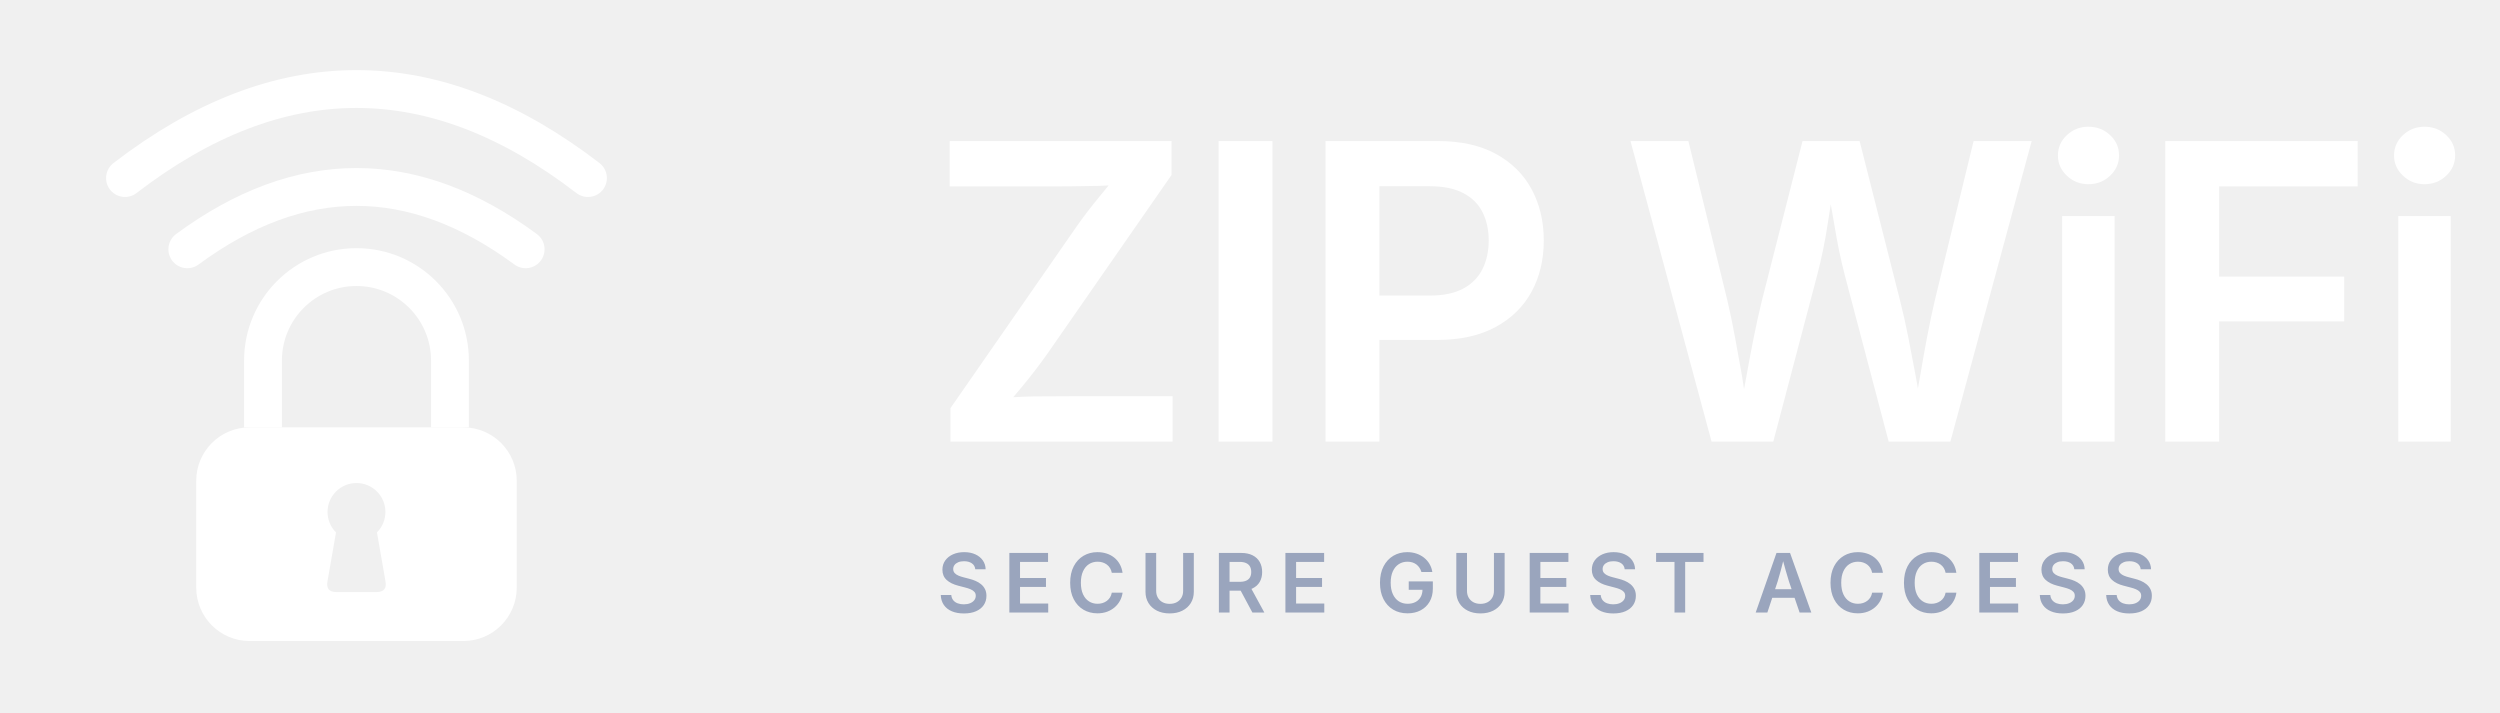
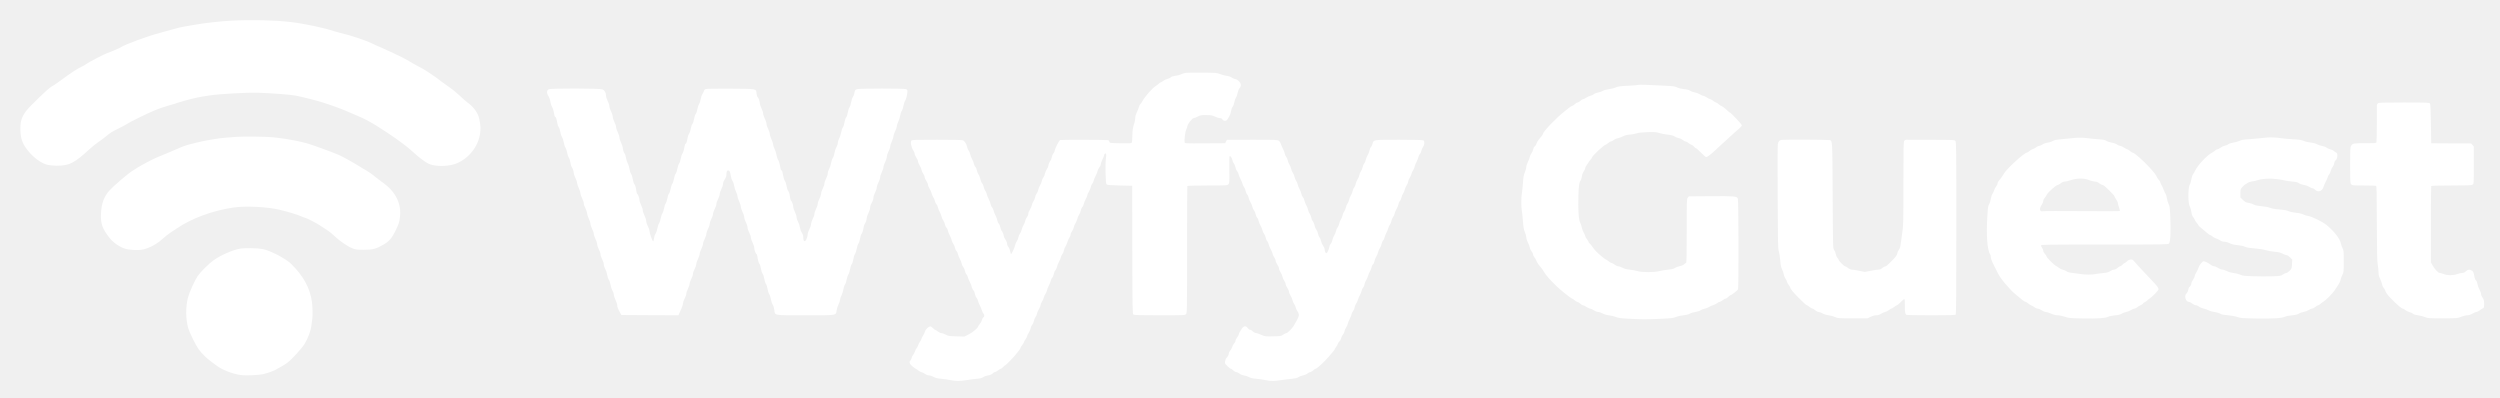
- <svg xmlns="http://www.w3.org/2000/svg" width="351" height="100" viewBox="0 0 350.9 100.0" fill="none">
-   <g transform="scale(0.625)">
-     <g>
-       <path d="M28 40Q80 0 132 40" stroke="#FFFFFF" stroke-width="8.5" stroke-linecap="round" />
-       <path d="M42 56Q80 28 118 56" stroke="#FFFFFF" stroke-width="8.5" stroke-linecap="round" />
-       <path d="M59 96V81A21 21 0 0 1 101 81V96" stroke="#FFFFFF" stroke-width="8.5" />
-       <path d="M56 96H104A12 12 0 0 1 116 108V132A12 12 0 0 1 104 144H56A12 12 0 0 1 44 132V108A12 12 0 0 1 56 96Z M84.6 119.6L86.5 130.5Q87 133 84.5 133L75.5 133Q73 133 73.5 130.5L75.4 119.6A6.5 6.5 0 1 1 84.6 119.6Z" fill="#FFFFFF" fill-rule="evenodd" />
-     </g>
+ <svg xmlns="http://www.w3.org/2000/svg" viewBox="0 0 748 119" fill="none">
+   <g transform="translate(0,0) scale(0.1666667) translate(0,708) scale(0.1,-0.1)" fill="#FFFFFF" stroke="none">
+     <path d="M4153 6709 c-197 -10 -482 -42 -653 -73 -74 -13 -169 -30 -210 -36 -41 -7 -136 -30 -210 -52 -74 -22 -171 -49 -215 -60 -196 -49 -640 -213 -700 -259 -16 -12 -196 -89 -242 -103 -48 -16 -324 -159 -368 -191 -16 -13 -48 -32 -70 -42 -112 -55 -187 -104 -408 -266 -65 -48 -134 -94 -154 -103 -50 -24 -395 -356 -456 -439 -76 -105 -100 -176 -101 -305 -1 -148 22 -239 86 -337 72 -110 185 -218 288 -275 77 -42 94 -47 191 -58 112 -12 230 -3 309 25 76 27 175 94 275 185 118 108 222 194 285 234 25 16 70 50 100 76 81 68 104 83 241 150 68 34 131 68 139 75 28 24 354 184 490 241 74 31 182 69 240 84 58 16 146 43 195 60 98 33 340 94 420 105 28 4 88 13 135 21 167 27 660 55 875 49 247 -8 563 -32 670 -51 100 -19 328 -75 460 -115 144 -43 390 -132 480 -174 28 -13 104 -46 170 -73 113 -48 178 -81 318 -163 80 -47 328 -211 385 -254 26 -20 84 -63 130 -96 46 -33 120 -94 165 -136 96 -90 217 -182 279 -211 86 -42 248 -53 393 -27 257 45 485 282 530 548 17 103 15 153 -11 281 -23 110 -96 212 -218 301 -21 15 -82 69 -135 119 -53 50 -135 117 -181 148 -47 32 -110 77 -140 100 -157 122 -319 228 -436 285 -33 16 -102 55 -154 88 -52 32 -174 94 -270 137 -96 44 -203 93 -237 109 -34 16 -65 29 -69 29 -4 0 -42 18 -84 39 -99 52 -427 160 -575 191 -27 6 -75 19 -105 29 -169 59 -547 139 -785 166 -286 33 -706 43 -1062 24z M4245 4623 c-22 -1 -105 -8 -185 -14 -235 -17 -668 -109 -805 -170 -84 -38 -319 -137 -429 -181 -60 -23 -282 -139 -351 -183 -27 -17 -70 -44 -95 -60 -82 -51 -343 -274 -413 -352 -100 -111 -147 -237 -154 -419 -8 -176 21 -262 145 -424 66 -87 172 -164 273 -200 89 -31 259 -39 349 -16 113 29 236 96 330 181 47 43 117 98 155 122 39 25 88 58 110 73 263 180 649 322 1020 375 213 31 604 12 821 -40 153 -36 340 -93 398 -121 28 -13 56 -24 63 -24 18 0 178 -81 250 -126 155 -98 202 -131 253 -180 117 -112 260 -210 357 -246 48 -18 81 -22 193 -22 158 -1 222 16 352 91 100 57 153 118 213 240 63 131 75 164 85 256 28 241 -75 451 -299 612 -42 30 -112 84 -156 120 -44 37 -109 82 -145 102 -36 20 -95 55 -131 79 -84 54 -298 172 -364 202 -77 33 -212 84 -440 165 -194 70 -456 123 -736 152 -128 13 -541 18 -664 8z M4305 2615 c-128 -22 -353 -121 -472 -208 -87 -62 -230 -205 -283 -281 -54 -80 -149 -289 -175 -386 -44 -169 -43 -389 5 -554 23 -80 131 -298 186 -376 49 -68 151 -170 224 -221 30 -21 69 -50 85 -63 94 -77 288 -155 436 -177 101 -15 325 -6 419 16 85 21 196 61 229 83 14 10 51 31 82 46 30 15 84 49 120 76 76 57 254 251 305 334 62 99 114 238 125 335 5 47 12 98 15 112 9 48 6 223 -6 309 -36 253 -153 466 -376 685 -95 93 -377 240 -508 264 -101 19 -322 22 -411 6z" />
  </g>
-   <path d="M133.398 62.0V57.299L151.099 31.811Q152.571 29.715 154.327 27.591Q154.95 26.826 155.602 26.033Q154.271 26.118 152.939 26.118Q150.164 26.175 147.389 26.175H133.285V19.803H164.438V24.561L147.049 49.596Q145.491 51.805 143.679 54.014Q142.942 54.892 142.206 55.77Q143.65 55.685 145.066 55.656Q147.898 55.628 150.73 55.628H164.579V62.0Z M178.602 19.803V62.0H171.04V19.803Z M186.054 62.0V19.803H201.828Q206.671 19.803 209.984 21.615Q213.298 23.428 214.997 26.585Q216.696 29.743 216.696 33.765Q216.696 37.814 214.983 40.958Q213.269 44.102 209.928 45.914Q206.586 47.727 201.715 47.727H193.615V62.0ZM193.615 41.496H200.724Q203.584 41.496 205.411 40.505Q207.237 39.514 208.101 37.758Q208.965 36.002 208.965 33.765Q208.965 31.527 208.101 29.8Q207.237 28.072 205.396 27.109Q203.556 26.146 200.667 26.146H193.615Z" fill="#FFFFFF" />
-   <path d="M240.253 62.0 228.869 19.803H236.997L242.491 42.261Q243.057 44.696 243.553 47.387Q244.048 50.077 244.53 52.796Q244.671 53.702 244.813 54.637Q244.983 53.702 245.153 52.796Q245.634 50.077 246.172 47.387Q246.71 44.696 247.305 42.261L253.026 19.803H261.041L266.733 42.261Q267.356 44.696 267.88 47.387Q268.404 50.077 268.914 52.796Q269.055 53.674 269.225 54.552Q269.367 53.674 269.537 52.796Q269.99 50.077 270.5 47.387Q271.009 44.696 271.576 42.261L277.042 19.803H285.198L273.785 62.0H265.119L258.973 38.692Q258.124 35.436 257.501 31.612Q257.246 30.196 256.991 28.695Q256.764 30.083 256.566 31.386Q256 35.152 255.065 38.692L248.919 62.0Z M289.478 62.0V30.338H296.841V62.0ZM293.16 25.863Q291.404 25.863 290.144 24.674Q288.883 23.484 288.883 21.842Q288.883 20.143 290.144 18.967Q291.404 17.792 293.16 17.792Q294.944 17.792 296.204 18.967Q297.464 20.143 297.464 21.813Q297.464 23.484 296.204 24.674Q294.944 25.863 293.16 25.863Z M303.954 62.0V19.803H330.971V26.175H311.515V38.834H329.074V45.121H311.515V62.0Z M336.667 62.0V30.338H344.031V62.0ZM340.349 25.863Q338.593 25.863 337.333 24.674Q336.073 23.484 336.073 21.842Q336.073 20.143 337.333 18.967Q338.593 17.792 340.349 17.792Q342.133 17.792 343.393 18.967Q344.654 20.143 344.654 21.813Q344.654 23.484 343.393 24.674Q342.133 25.863 340.349 25.863Z" fill="#FFFFFF" />
-   <path d="M135.279 86.129Q134.308 86.129 133.592 85.826Q132.876 85.523 132.471 84.944Q132.067 84.366 132.033 83.541H133.51Q133.55 83.979 133.785 84.271Q134.021 84.562 134.409 84.706Q134.796 84.849 135.268 84.849Q135.762 84.849 136.141 84.697Q136.52 84.546 136.733 84.273Q136.947 84.001 136.947 83.642Q136.947 83.316 136.759 83.103Q136.571 82.889 136.231 82.74Q135.891 82.592 135.436 82.479L134.487 82.232Q133.437 81.963 132.85 81.418Q132.264 80.873 132.264 79.986Q132.264 79.245 132.662 78.689Q133.061 78.133 133.752 77.827Q134.442 77.521 135.318 77.521Q136.211 77.521 136.885 77.83Q137.559 78.139 137.938 78.683Q138.317 79.228 138.334 79.924H136.879Q136.823 79.385 136.399 79.09Q135.975 78.796 135.296 78.796Q134.824 78.796 134.484 78.939Q134.145 79.082 133.962 79.329Q133.78 79.576 133.78 79.896Q133.78 80.244 133.996 80.469Q134.212 80.694 134.541 80.828Q134.869 80.963 135.206 81.047L135.987 81.25Q136.453 81.362 136.891 81.547Q137.329 81.732 137.68 82.016Q138.031 82.3 138.238 82.704Q138.446 83.108 138.446 83.653Q138.446 84.388 138.07 84.947Q137.694 85.506 136.986 85.818Q136.279 86.129 135.279 86.129Z M141.662 86.0V77.633H147.097V78.897H143.161V81.154H146.805V82.401H143.161V84.737H147.12V86.0Z M154.03 86.112Q152.93 86.112 152.065 85.601Q151.2 85.09 150.701 84.13Q150.201 83.17 150.201 81.822Q150.201 80.469 150.703 79.506Q151.206 78.543 152.073 78.032Q152.941 77.521 154.03 77.521Q154.715 77.521 155.313 77.715Q155.911 77.908 156.38 78.282Q156.849 78.655 157.152 79.194Q157.456 79.733 157.557 80.418H156.046Q155.973 80.042 155.796 79.756Q155.619 79.469 155.356 79.27Q155.092 79.071 154.76 78.967Q154.429 78.863 154.053 78.863Q153.368 78.863 152.837 79.208Q152.306 79.554 152.006 80.214Q151.706 80.873 151.706 81.822Q151.706 82.782 152.009 83.439Q152.312 84.096 152.843 84.433Q153.373 84.77 154.047 84.77Q154.423 84.77 154.755 84.666Q155.086 84.562 155.353 84.363Q155.619 84.164 155.799 83.875Q155.979 83.585 156.046 83.215H157.562Q157.478 83.816 157.195 84.341Q156.911 84.866 156.451 85.264Q155.99 85.663 155.381 85.888Q154.772 86.112 154.03 86.112Z M164.17 86.124Q163.148 86.124 162.384 85.739Q161.62 85.354 161.199 84.672Q160.778 83.99 160.778 83.097V77.633H162.277V82.973Q162.277 83.496 162.51 83.906Q162.743 84.315 163.167 84.548Q163.591 84.781 164.17 84.781Q164.748 84.781 165.172 84.548Q165.596 84.315 165.829 83.906Q166.062 83.496 166.062 82.973V77.633H167.561V83.097Q167.561 83.99 167.137 84.672Q166.713 85.354 165.952 85.739Q165.192 86.124 164.17 86.124Z M171.08 86.0V77.633H174.208Q175.168 77.633 175.825 77.97Q176.482 78.307 176.819 78.911Q177.156 79.514 177.156 80.312Q177.156 81.109 176.816 81.699Q176.476 82.288 175.814 82.608Q175.735 82.648 175.651 82.681L177.465 86.0H175.786L174.141 82.928H172.579V86.0ZM172.579 81.688H173.989Q174.556 81.688 174.915 81.527Q175.275 81.367 175.449 81.059Q175.623 80.75 175.623 80.312Q175.623 79.863 175.449 79.545Q175.275 79.228 174.913 79.06Q174.55 78.891 173.978 78.891H172.579Z M180.422 86.0V77.633H185.858V78.897H181.921V81.154H185.566V82.401H181.921V84.737H185.88V86.0Z M197.573 86.112Q196.416 86.112 195.546 85.59Q194.676 85.068 194.187 84.108Q193.699 83.147 193.699 81.828Q193.699 80.475 194.201 79.512Q194.704 78.549 195.568 78.035Q196.433 77.521 197.528 77.521Q198.219 77.521 198.817 77.723Q199.415 77.925 199.884 78.299Q200.353 78.672 200.653 79.183Q200.953 79.694 201.049 80.306H199.516Q199.415 79.969 199.238 79.705Q199.061 79.441 198.811 79.25Q198.561 79.06 198.244 78.961Q197.927 78.863 197.545 78.863Q196.871 78.863 196.341 79.206Q195.81 79.548 195.507 80.205Q195.203 80.862 195.203 81.817Q195.203 82.76 195.507 83.42Q195.81 84.08 196.343 84.425Q196.877 84.77 197.579 84.77Q198.219 84.77 198.688 84.523Q199.157 84.276 199.415 83.821Q199.656 83.389 199.668 82.805H197.736V81.626H201.122V82.631Q201.122 83.703 200.664 84.487Q200.207 85.27 199.406 85.691Q198.606 86.112 197.573 86.112Z M207.808 86.124Q206.786 86.124 206.022 85.739Q205.259 85.354 204.837 84.672Q204.416 83.99 204.416 83.097V77.633H205.916V82.973Q205.916 83.496 206.149 83.906Q206.382 84.315 206.806 84.548Q207.23 84.781 207.808 84.781Q208.386 84.781 208.81 84.548Q209.234 84.315 209.467 83.906Q209.7 83.496 209.7 82.973V77.633H211.199V83.097Q211.199 83.99 210.776 84.672Q210.352 85.354 209.591 85.739Q208.83 86.124 207.808 86.124Z M214.718 86.0V77.633H220.154V78.897H216.218V81.154H219.862V82.401H216.218V84.737H220.176V86.0Z M226.458 86.129Q225.487 86.129 224.771 85.826Q224.055 85.523 223.65 84.944Q223.246 84.366 223.213 83.541H224.689Q224.729 83.979 224.964 84.271Q225.2 84.562 225.588 84.706Q225.975 84.849 226.447 84.849Q226.941 84.849 227.32 84.697Q227.699 84.546 227.912 84.273Q228.126 84.001 228.126 83.642Q228.126 83.316 227.938 83.103Q227.75 82.889 227.41 82.74Q227.07 82.592 226.615 82.479L225.666 82.232Q224.616 81.963 224.03 81.418Q223.443 80.873 223.443 79.986Q223.443 79.245 223.841 78.689Q224.24 78.133 224.931 77.827Q225.621 77.521 226.497 77.521Q227.39 77.521 228.064 77.83Q228.738 78.139 229.117 78.683Q229.496 79.228 229.513 79.924H228.058Q228.002 79.385 227.578 79.09Q227.154 78.796 226.475 78.796Q226.003 78.796 225.664 78.939Q225.324 79.082 225.141 79.329Q224.959 79.576 224.959 79.896Q224.959 80.244 225.175 80.469Q225.391 80.694 225.72 80.828Q226.048 80.963 226.385 81.047L227.166 81.25Q227.632 81.362 228.07 81.547Q228.508 81.732 228.859 82.016Q229.21 82.3 229.417 82.704Q229.625 83.108 229.625 83.653Q229.625 84.388 229.249 84.947Q228.873 85.506 228.165 85.818Q227.458 86.129 226.458 86.129Z M232.465 78.897V77.633H239.124V78.897H236.547V86.0H235.048V78.897Z M246.449 86.0 249.368 77.633H251.272L254.259 86.0H252.614L251.907 83.928H248.773L248.088 86.0ZM251.491 82.721 251.126 81.654Q250.907 80.98 250.671 80.126Q250.503 79.52 250.306 78.796Q250.121 79.531 249.958 80.143Q249.728 81.002 249.526 81.654L249.172 82.721Z M260.782 86.112Q259.682 86.112 258.817 85.601Q257.952 85.09 257.453 84.13Q256.953 83.17 256.953 81.822Q256.953 80.469 257.455 79.506Q257.958 78.543 258.826 78.032Q259.693 77.521 260.782 77.521Q261.468 77.521 262.066 77.715Q262.664 77.908 263.132 78.282Q263.601 78.655 263.905 79.194Q264.208 79.733 264.309 80.418H262.798Q262.725 80.042 262.548 79.756Q262.372 79.469 262.108 79.27Q261.844 79.071 261.512 78.967Q261.181 78.863 260.805 78.863Q260.12 78.863 259.589 79.208Q259.059 79.554 258.758 80.214Q258.458 80.873 258.458 81.822Q258.458 82.782 258.761 83.439Q259.064 84.096 259.595 84.433Q260.125 84.77 260.799 84.77Q261.176 84.77 261.507 84.666Q261.838 84.562 262.105 84.363Q262.372 84.164 262.551 83.875Q262.731 83.585 262.798 83.215H264.314Q264.23 83.816 263.947 84.341Q263.663 84.866 263.203 85.264Q262.742 85.663 262.133 85.888Q261.524 86.112 260.782 86.112Z M271.096 86.112Q269.995 86.112 269.131 85.601Q268.266 85.09 267.766 84.13Q267.266 83.17 267.266 81.822Q267.266 80.469 267.769 79.506Q268.271 78.543 269.139 78.032Q270.006 77.521 271.096 77.521Q271.781 77.521 272.379 77.715Q272.977 77.908 273.446 78.282Q273.915 78.655 274.218 79.194Q274.521 79.733 274.622 80.418H273.112Q273.039 80.042 272.862 79.756Q272.685 79.469 272.421 79.27Q272.157 79.071 271.826 78.967Q271.495 78.863 271.118 78.863Q270.433 78.863 269.903 79.208Q269.372 79.554 269.072 80.214Q268.771 80.873 268.771 81.822Q268.771 82.782 269.074 83.439Q269.378 84.096 269.908 84.433Q270.439 84.77 271.113 84.77Q271.489 84.77 271.82 84.666Q272.152 84.562 272.418 84.363Q272.685 84.164 272.865 83.875Q273.044 83.585 273.112 83.215H274.628Q274.544 83.816 274.26 84.341Q273.976 84.866 273.516 85.264Q273.056 85.663 272.446 85.888Q271.837 86.112 271.096 86.112Z M277.844 86.0V77.633H283.279V78.897H279.343V81.154H282.987V82.401H279.343V84.737H283.302V86.0Z M289.583 86.129Q288.612 86.129 287.896 85.826Q287.18 85.523 286.776 84.944Q286.371 84.366 286.338 83.541H287.814Q287.854 83.979 288.09 84.271Q288.325 84.562 288.713 84.706Q289.1 84.849 289.572 84.849Q290.066 84.849 290.445 84.697Q290.824 84.546 291.038 84.273Q291.251 84.001 291.251 83.642Q291.251 83.316 291.063 83.103Q290.875 82.889 290.535 82.74Q290.195 82.592 289.74 82.479L288.791 82.232Q287.741 81.963 287.155 81.418Q286.568 80.873 286.568 79.986Q286.568 79.245 286.967 78.689Q287.365 78.133 288.056 77.827Q288.747 77.521 289.623 77.521Q290.515 77.521 291.189 77.83Q291.863 78.139 292.242 78.683Q292.621 79.228 292.638 79.924H291.184Q291.127 79.385 290.703 79.09Q290.28 78.796 289.6 78.796Q289.128 78.796 288.789 78.939Q288.449 79.082 288.266 79.329Q288.084 79.576 288.084 79.896Q288.084 80.244 288.3 80.469Q288.516 80.694 288.845 80.828Q289.173 80.963 289.51 81.047L290.291 81.25Q290.757 81.362 291.195 81.547Q291.633 81.732 291.984 82.016Q292.335 82.3 292.542 82.704Q292.75 83.108 292.75 83.653Q292.75 84.388 292.374 84.947Q291.998 85.506 291.29 85.818Q290.583 86.129 289.583 86.129Z M298.903 86.129Q297.931 86.129 297.215 85.826Q296.499 85.523 296.095 84.944Q295.691 84.366 295.657 83.541H297.134Q297.173 83.979 297.409 84.271Q297.645 84.562 298.032 84.706Q298.42 84.849 298.891 84.849Q299.386 84.849 299.765 84.697Q300.144 84.546 300.357 84.273Q300.57 84.001 300.57 83.642Q300.57 83.316 300.382 83.103Q300.194 82.889 299.854 82.74Q299.515 82.592 299.06 82.479L298.111 82.232Q297.061 81.963 296.474 81.418Q295.887 80.873 295.887 79.986Q295.887 79.245 296.286 78.689Q296.685 78.133 297.375 77.827Q298.066 77.521 298.942 77.521Q299.835 77.521 300.509 77.83Q301.183 78.139 301.562 78.683Q301.941 79.228 301.957 79.924H300.503Q300.447 79.385 300.023 79.09Q299.599 78.796 298.92 78.796Q298.448 78.796 298.108 78.939Q297.768 79.082 297.586 79.329Q297.403 79.576 297.403 79.896Q297.403 80.244 297.62 80.469Q297.836 80.694 298.164 80.828Q298.493 80.963 298.83 81.047L299.61 81.25Q300.076 81.362 300.514 81.547Q300.952 81.732 301.303 82.016Q301.654 82.3 301.862 82.704Q302.07 83.108 302.07 83.653Q302.07 84.388 301.693 84.947Q301.317 85.506 300.61 85.818Q299.902 86.129 298.903 86.129Z" fill="#9AA5BD" />
+   <g transform="translate(158,16) scale(0.1666667) translate(0,618) scale(0.1,-0.1)" fill="#FFFFFF" stroke="none">
+     <path d="M11793 5830 c-23 -5 -56 -16 -74 -26 -18 -9 -61 -20 -97 -24 -42 -6 -71 -15 -85 -29 -12 -11 -41 -24 -64 -29 -23 -5 -56 -22 -73 -36 -18 -14 -37 -26 -45 -26 -7 0 -19 -7 -26 -16 -8 -9 -30 -27 -49 -39 -78 -50 -202 -190 -259 -294 -8 -14 -22 -34 -32 -44 -10 -11 -21 -34 -24 -51 -4 -17 -20 -58 -36 -90 -18 -38 -29 -75 -29 -102 0 -24 -6 -63 -14 -86 -30 -90 -36 -129 -38 -237 0 -65 -6 -117 -12 -124 -8 -10 -55 -12 -203 -9 -190 4 -191 4 -197 27 -3 12 -13 25 -21 29 -19 7 -852 9 -863 2 -21 -12 -90 -144 -95 -180 -3 -21 -15 -49 -27 -61 -11 -11 -24 -43 -29 -69 -5 -27 -14 -51 -20 -55 -13 -9 -41 -75 -41 -99 0 -11 -12 -37 -27 -58 -14 -21 -30 -59 -35 -83 -4 -25 -17 -54 -27 -65 -11 -12 -23 -39 -27 -61 -4 -22 -18 -58 -32 -80 -14 -22 -29 -60 -34 -84 -4 -25 -17 -54 -28 -66 -11 -12 -24 -42 -28 -67 -5 -25 -19 -58 -31 -74 -12 -15 -24 -45 -27 -66 -4 -21 -20 -58 -35 -81 -16 -24 -29 -56 -29 -74 0 -18 -10 -43 -24 -60 -13 -16 -27 -47 -31 -68 -4 -22 -18 -57 -31 -77 -13 -20 -29 -59 -34 -85 -6 -26 -20 -57 -31 -69 -10 -11 -23 -41 -27 -66 -5 -25 -19 -58 -30 -73 -12 -15 -24 -43 -28 -64 -9 -45 -61 -161 -73 -161 -5 0 -12 21 -16 47 -4 27 -17 60 -31 76 -14 17 -24 42 -24 60 0 19 -13 50 -30 76 -17 24 -30 52 -30 63 0 24 -28 90 -41 99 -6 4 -15 28 -20 55 -5 26 -18 58 -29 69 -12 12 -23 40 -27 61 -3 21 -18 62 -33 89 -15 28 -31 67 -34 88 -4 20 -16 45 -27 56 -11 10 -23 36 -26 57 -3 22 -18 62 -33 89 -16 28 -31 66 -34 86 -4 21 -16 49 -28 64 -11 15 -25 47 -29 71 -5 24 -17 52 -28 63 -10 10 -24 44 -31 74 -6 30 -21 69 -34 86 -13 18 -27 52 -30 75 -4 24 -16 52 -26 61 -11 10 -22 34 -26 54 -3 20 -19 59 -34 86 -15 28 -30 68 -34 90 -4 22 -16 49 -27 61 -10 11 -23 41 -27 66 -10 50 -42 102 -73 119 -13 7 -173 10 -466 10 -368 1 -448 -2 -460 -13 -22 -23 -6 -120 28 -171 16 -23 29 -53 29 -67 0 -14 14 -45 30 -69 17 -24 30 -55 30 -69 0 -14 13 -46 29 -71 16 -25 32 -62 35 -82 3 -19 17 -51 31 -69 14 -19 25 -45 25 -59 0 -14 14 -46 30 -70 17 -24 30 -56 30 -70 0 -15 12 -44 26 -65 15 -22 31 -58 36 -80 5 -23 20 -57 32 -76 13 -19 27 -51 30 -71 4 -20 15 -44 26 -54 11 -10 22 -34 26 -54 3 -20 19 -58 34 -86 15 -27 30 -66 34 -86 3 -19 17 -50 30 -67 13 -18 26 -50 30 -71 3 -21 15 -46 26 -56 11 -10 22 -34 26 -54 4 -20 19 -58 34 -86 15 -27 30 -66 34 -86 3 -19 17 -50 30 -67 13 -18 26 -50 30 -71 3 -21 15 -46 26 -56 11 -10 22 -34 26 -54 4 -20 19 -58 34 -86 15 -27 31 -67 34 -87 4 -21 17 -50 30 -65 13 -15 26 -46 29 -67 3 -21 15 -49 26 -60 12 -12 24 -37 27 -56 4 -19 20 -58 36 -86 15 -28 28 -58 28 -68 0 -20 28 -78 42 -87 6 -4 14 -28 19 -55 5 -26 18 -57 29 -69 11 -11 23 -36 26 -55 4 -19 18 -53 31 -76 13 -23 30 -64 38 -91 8 -28 22 -56 30 -63 19 -16 19 -59 0 -66 -8 -3 -20 -25 -27 -48 -6 -22 -24 -56 -40 -74 -15 -18 -28 -36 -28 -41 0 -24 -94 -106 -166 -142 l-79 -41 -145 4 c-135 4 -148 6 -194 31 -27 15 -61 27 -76 27 -15 0 -44 13 -65 30 -21 16 -43 30 -49 30 -6 0 -23 14 -38 30 -14 17 -35 30 -47 30 -30 0 -89 -56 -96 -92 -4 -17 -20 -51 -36 -76 -16 -25 -29 -52 -29 -60 0 -7 -11 -28 -24 -45 -13 -18 -29 -49 -35 -69 -7 -20 -18 -42 -26 -48 -8 -6 -21 -33 -30 -60 -9 -26 -24 -55 -34 -64 -11 -10 -22 -32 -25 -51 -4 -18 -13 -38 -21 -45 -29 -24 -18 -63 28 -101 23 -20 53 -42 67 -49 14 -7 38 -24 53 -36 16 -13 37 -24 46 -24 10 0 38 -13 62 -30 28 -19 57 -30 79 -30 19 0 55 -12 80 -26 35 -20 66 -28 140 -34 52 -5 127 -16 165 -24 88 -20 166 -20 280 -1 50 9 131 19 181 24 70 6 99 13 123 30 18 13 51 25 74 28 47 6 87 24 106 47 8 9 21 16 31 16 9 0 34 13 55 30 21 16 44 30 51 30 8 0 26 13 41 30 14 16 31 30 36 30 9 0 130 122 180 181 69 83 97 122 97 134 0 7 14 29 30 50 17 21 30 43 30 49 0 6 14 31 30 55 17 24 30 51 30 59 0 8 13 36 29 61 16 25 32 63 35 84 4 21 16 47 27 58 11 11 23 39 28 63 4 24 18 56 29 71 12 15 24 43 28 64 3 20 19 57 35 82 16 25 29 57 29 71 0 14 11 42 25 62 14 20 29 55 34 76 5 21 18 51 30 65 11 15 23 43 27 64 3 20 19 59 34 86 15 28 30 66 34 86 4 20 15 44 26 54 10 9 24 41 30 71 6 30 15 54 19 54 10 0 41 66 41 87 0 9 13 39 28 67 16 28 32 67 36 86 3 19 15 44 26 55 11 12 24 42 29 68 5 26 16 56 25 66 10 11 25 46 36 80 10 33 27 72 39 87 12 15 21 39 21 55 0 15 11 40 24 56 13 16 27 47 31 68 4 22 18 56 31 75 12 19 27 54 33 78 5 24 20 60 34 80 14 20 27 54 30 76 4 21 15 47 26 57 11 11 23 36 27 56 4 21 20 61 35 89 16 28 29 60 29 71 0 11 11 37 25 57 14 21 30 58 36 84 5 26 18 56 29 67 10 11 21 36 25 55 4 19 20 58 35 85 15 28 31 66 34 86 4 20 18 49 31 63 14 15 25 39 25 54 0 15 14 54 30 87 17 33 30 67 30 76 0 9 7 22 15 29 23 19 30 -13 18 -89 -6 -38 -8 -147 -6 -258 4 -156 8 -195 21 -205 11 -9 78 -14 236 -18 l221 -5 2 -1150 c2 -1071 4 -1151 20 -1162 13 -10 123 -13 470 -13 441 0 454 1 473 20 20 20 20 30 20 1156 0 624 2 1139 5 1144 4 6 145 10 361 10 345 0 355 1 375 21 20 20 21 29 18 259 -2 132 0 243 5 247 12 12 43 -32 51 -74 3 -21 15 -47 26 -59 10 -11 23 -42 28 -68 5 -26 18 -57 30 -70 11 -12 24 -37 27 -56 4 -19 19 -57 34 -85 15 -27 31 -66 35 -85 4 -19 16 -45 27 -57 11 -12 24 -43 29 -69 5 -26 18 -56 29 -66 11 -10 23 -37 26 -58 4 -22 19 -59 34 -83 15 -24 30 -61 34 -83 4 -21 17 -49 28 -61 11 -12 24 -42 29 -67 4 -25 17 -54 28 -65 12 -12 24 -39 27 -61 4 -22 19 -59 34 -83 15 -24 30 -61 34 -83 4 -21 17 -49 28 -61 11 -12 24 -42 29 -67 4 -25 17 -54 28 -65 11 -11 23 -37 27 -58 3 -21 19 -58 34 -83 15 -25 30 -61 34 -81 3 -19 17 -51 31 -69 14 -19 25 -45 25 -59 0 -14 14 -46 30 -70 17 -24 30 -55 30 -69 0 -14 13 -46 29 -71 16 -25 32 -62 35 -82 3 -19 17 -51 31 -69 14 -19 25 -45 25 -59 0 -14 14 -46 30 -70 17 -24 30 -55 30 -69 0 -14 13 -46 29 -71 16 -25 32 -62 35 -82 4 -21 16 -49 27 -64 12 -14 26 -45 31 -68 5 -23 18 -51 29 -63 11 -12 22 -37 25 -56 6 -34 -7 -63 -91 -207 -27 -47 -112 -131 -132 -131 -9 0 -35 -12 -57 -28 -38 -26 -45 -27 -182 -30 -140 -3 -143 -3 -212 27 -39 17 -78 31 -87 31 -21 0 -51 16 -76 41 -10 10 -28 19 -38 19 -11 0 -29 14 -41 30 -33 46 -72 42 -107 -11 -43 -65 -53 -83 -53 -100 0 -9 -13 -33 -30 -54 -16 -21 -30 -49 -30 -62 0 -13 -11 -35 -25 -49 -13 -13 -29 -41 -35 -63 -5 -21 -21 -50 -35 -65 -14 -15 -25 -36 -25 -47 0 -24 -15 -55 -40 -82 -17 -17 -30 -60 -30 -94 0 -17 89 -103 107 -103 7 0 26 -13 43 -30 17 -16 41 -30 55 -30 13 0 37 -11 54 -25 18 -16 50 -29 83 -35 30 -4 71 -18 91 -30 27 -16 63 -24 134 -30 54 -5 127 -16 163 -24 82 -20 159 -20 280 0 52 8 136 19 187 23 68 7 100 15 122 30 16 12 53 26 81 31 29 6 65 21 82 35 16 14 38 25 48 25 11 0 35 14 53 30 19 17 39 30 45 30 22 0 158 125 234 215 33 39 70 82 84 98 13 15 24 31 24 36 0 5 11 22 23 38 13 15 29 43 35 62 7 19 20 40 31 47 10 7 23 33 29 57 6 24 21 52 32 62 11 10 23 35 26 56 4 21 17 53 30 71 13 17 27 48 30 67 4 20 19 59 34 86 15 28 30 66 34 85 3 19 15 44 26 55 11 12 24 42 29 67 4 26 15 54 24 63 9 9 23 39 32 67 8 28 25 69 39 92 13 23 26 57 30 77 3 20 15 44 25 54 11 9 23 36 26 58 4 23 17 58 30 77 13 19 29 55 35 80 6 25 22 61 35 80 12 19 25 52 28 74 4 22 15 44 26 52 11 8 22 31 26 56 4 24 18 60 31 80 13 20 28 56 33 78 5 23 20 58 34 78 14 20 27 54 30 76 4 21 15 47 26 57 11 11 23 36 27 56 4 21 18 57 31 81 14 23 30 62 35 85 5 23 18 51 29 63 10 11 23 42 28 68 5 26 18 57 29 69 11 12 24 40 28 61 4 22 19 59 34 83 15 24 30 61 34 83 3 22 15 49 27 61 11 11 23 39 28 63 4 24 18 56 29 71 12 15 24 43 28 64 3 20 19 57 35 82 16 25 29 57 29 71 0 14 11 42 25 62 14 20 29 55 34 76 5 21 18 51 30 65 11 15 23 43 27 64 3 20 19 59 34 86 15 28 30 66 34 86 4 20 15 44 26 54 11 10 23 35 26 56 4 21 17 53 30 71 27 36 32 99 10 117 -10 8 -134 12 -436 12 -475 0 -460 3 -481 -73 -6 -24 -19 -51 -29 -60 -10 -9 -21 -36 -25 -60 -4 -23 -19 -60 -33 -83 -14 -22 -29 -60 -34 -84 -4 -25 -17 -54 -28 -66 -11 -12 -24 -42 -28 -67 -5 -25 -19 -58 -31 -74 -12 -15 -24 -45 -28 -66 -3 -22 -17 -56 -31 -76 -14 -20 -29 -57 -34 -81 -4 -25 -17 -54 -27 -65 -11 -12 -23 -39 -27 -61 -4 -22 -18 -58 -32 -80 -14 -22 -29 -60 -34 -84 -4 -25 -17 -54 -28 -66 -11 -12 -24 -42 -28 -67 -5 -25 -19 -58 -31 -74 -12 -15 -24 -45 -28 -66 -3 -22 -17 -55 -30 -75 -13 -19 -28 -55 -32 -80 -5 -24 -18 -54 -29 -66 -11 -12 -23 -40 -27 -62 -4 -22 -18 -57 -31 -77 -13 -21 -29 -60 -35 -87 -5 -27 -19 -57 -29 -66 -11 -10 -22 -34 -25 -54 -9 -50 -35 -109 -52 -115 -15 -6 -33 31 -33 70 0 13 -13 42 -29 64 -15 22 -31 59 -35 82 -4 24 -16 52 -26 63 -11 12 -24 42 -28 67 -5 25 -18 58 -30 73 -11 14 -23 40 -27 58 -8 42 -36 107 -46 107 -4 0 -12 23 -18 51 -6 28 -20 62 -31 76 -11 14 -22 41 -26 62 -3 20 -19 59 -34 86 -15 28 -31 67 -34 88 -4 21 -16 47 -27 58 -11 11 -23 37 -26 57 -3 20 -18 60 -33 87 -16 28 -31 66 -34 86 -4 21 -16 49 -28 64 -11 15 -25 48 -30 73 -4 25 -17 55 -27 66 -11 12 -25 44 -31 71 -6 28 -22 66 -34 85 -13 19 -26 53 -29 74 -4 21 -16 49 -27 61 -11 12 -24 40 -27 61 -3 21 -18 59 -32 84 -14 25 -30 62 -36 84 -6 22 -21 47 -36 58 -24 18 -49 19 -470 19 -244 0 -450 0 -456 -1 -7 0 -19 -14 -25 -31 l-13 -30 -362 -2 c-356 -2 -362 -2 -367 18 -8 33 11 191 27 222 9 16 18 46 22 66 9 47 88 147 116 147 11 0 43 12 72 28 47 24 62 27 152 26 87 0 107 -4 155 -27 30 -15 70 -27 87 -27 24 0 37 -7 49 -26 21 -31 71 -30 88 1 6 11 21 36 34 56 12 20 27 62 32 94 5 33 18 67 29 79 11 12 24 48 30 81 6 33 20 72 30 86 11 14 24 52 30 84 7 35 20 68 33 82 36 38 30 88 -15 129 -20 19 -47 34 -60 34 -12 0 -40 12 -61 26 -25 17 -60 29 -100 34 -33 4 -86 18 -116 31 -52 22 -68 23 -320 25 -146 2 -284 -1 -307 -6z M19929 5616 c-4 -4 -85 -11 -180 -15 -144 -7 -182 -12 -221 -30 -26 -12 -80 -26 -121 -31 -44 -5 -90 -18 -112 -31 -20 -12 -60 -26 -88 -30 -27 -5 -59 -17 -71 -28 -12 -11 -39 -24 -61 -29 -22 -5 -58 -21 -79 -35 -21 -15 -46 -27 -56 -27 -9 0 -31 -13 -48 -30 -18 -16 -41 -30 -52 -30 -10 0 -33 -13 -50 -30 -17 -16 -37 -30 -44 -30 -8 0 -32 -15 -55 -32 -22 -18 -60 -48 -83 -66 -140 -108 -388 -366 -388 -404 0 -6 -12 -26 -27 -44 -16 -19 -40 -49 -54 -67 -14 -17 -32 -49 -38 -70 -7 -20 -21 -42 -32 -47 -12 -7 -21 -26 -25 -51 -4 -23 -18 -54 -31 -70 -13 -15 -27 -45 -30 -66 -4 -20 -19 -62 -35 -91 -15 -30 -28 -70 -28 -91 0 -20 -12 -63 -26 -96 -21 -48 -27 -86 -34 -190 -5 -71 -14 -157 -20 -190 -13 -77 -13 -233 0 -310 6 -33 15 -118 20 -190 7 -103 14 -143 34 -190 14 -33 26 -76 26 -96 0 -21 13 -61 28 -91 16 -29 31 -71 35 -91 3 -21 17 -51 31 -68 14 -17 26 -41 26 -54 0 -13 11 -37 25 -53 14 -17 31 -45 37 -64 6 -18 23 -48 37 -65 14 -18 38 -48 52 -65 14 -18 34 -46 43 -63 33 -59 105 -142 221 -255 79 -77 270 -230 288 -230 5 0 25 -14 44 -30 18 -16 41 -30 50 -30 8 0 31 -13 50 -30 18 -16 41 -30 51 -30 9 0 37 -14 62 -30 25 -16 54 -30 66 -30 12 0 41 -13 65 -30 27 -18 57 -30 78 -30 19 0 54 -12 79 -26 31 -18 68 -29 118 -35 41 -4 95 -18 121 -29 40 -18 81 -24 238 -32 228 -13 326 -13 591 0 172 8 208 13 250 32 28 12 83 25 131 29 54 6 93 15 118 30 20 12 65 25 100 30 36 5 76 18 92 30 15 11 49 25 74 29 26 5 60 18 75 29 16 12 49 26 74 33 24 7 57 23 73 36 16 13 37 24 46 24 10 0 35 14 56 30 21 17 45 30 55 30 9 0 29 14 45 30 16 16 34 30 40 30 17 0 129 87 136 107 13 33 10 1599 -3 1628 -19 43 -57 46 -484 43 l-396 -3 -19 -24 c-19 -23 -19 -45 -19 -595 0 -396 -3 -572 -10 -574 -6 -2 -24 -15 -39 -28 -16 -14 -53 -29 -83 -34 -29 -6 -66 -20 -81 -31 -21 -15 -53 -23 -120 -29 -51 -5 -121 -17 -157 -27 -89 -24 -312 -24 -392 0 -31 9 -94 21 -140 26 -58 6 -98 16 -132 35 -27 14 -61 26 -76 26 -15 0 -44 13 -65 30 -21 17 -46 30 -56 30 -10 0 -34 13 -52 30 -19 16 -40 30 -46 30 -13 0 -145 110 -189 159 -18 20 -45 54 -59 76 -14 22 -34 46 -45 53 -10 7 -18 19 -18 25 0 7 -14 30 -30 51 -17 22 -30 46 -30 54 0 8 -13 38 -29 66 -16 28 -31 70 -35 93 -3 24 -16 62 -28 85 -29 55 -40 237 -32 493 5 180 14 236 41 266 7 9 16 40 20 68 4 33 16 68 34 94 16 23 29 52 29 63 0 12 14 38 30 59 17 21 30 41 30 45 0 3 14 22 30 40 17 18 30 38 30 43 0 25 215 227 242 227 6 0 26 14 45 30 18 17 42 30 53 30 10 0 32 12 49 26 17 14 47 28 68 31 21 3 63 18 93 33 39 20 77 30 130 34 42 3 96 13 120 22 31 11 90 18 192 22 128 4 155 2 215 -16 37 -11 108 -25 157 -30 64 -7 96 -16 117 -31 16 -12 49 -25 73 -30 25 -4 59 -20 76 -35 17 -14 40 -26 50 -26 10 0 32 -11 48 -25 17 -14 44 -30 61 -36 16 -6 37 -21 46 -35 8 -13 22 -24 29 -24 7 0 49 -36 92 -80 44 -44 85 -80 92 -80 20 0 90 51 153 112 30 29 98 91 149 138 52 47 126 114 165 150 38 36 94 85 123 109 28 24 52 52 52 61 0 17 -199 230 -216 230 -4 0 -20 12 -34 26 -37 38 -110 94 -122 94 -6 0 -26 14 -45 30 -18 17 -40 30 -47 30 -7 0 -30 14 -51 30 -21 17 -45 30 -54 30 -9 0 -36 14 -60 30 -24 17 -53 30 -64 30 -12 0 -37 11 -57 25 -21 14 -62 30 -93 35 -31 5 -69 19 -86 31 -21 15 -52 24 -109 29 -48 5 -97 17 -123 30 -36 19 -69 24 -208 31 -306 16 -486 22 -492 15z M370 5537 c-36 -18 -39 -71 -6 -120 16 -23 30 -63 36 -103 6 -36 20 -78 30 -92 11 -15 25 -54 30 -86 12 -72 19 -96 30 -96 11 0 26 -51 35 -112 3 -26 15 -57 25 -71 11 -13 24 -53 29 -88 6 -35 20 -76 30 -90 11 -15 25 -57 31 -94 6 -37 20 -79 31 -94 10 -14 24 -55 30 -90 5 -34 19 -75 30 -90 11 -15 24 -55 29 -90 5 -35 15 -70 23 -80 18 -20 37 -76 37 -110 0 -14 14 -53 30 -86 17 -33 30 -73 30 -89 0 -16 13 -58 30 -93 16 -34 30 -77 30 -93 0 -17 14 -57 30 -90 17 -33 30 -74 30 -92 0 -18 13 -58 30 -88 16 -30 29 -71 30 -90 0 -19 14 -62 30 -95 16 -33 30 -75 30 -93 0 -18 13 -59 30 -92 17 -33 30 -73 30 -90 0 -17 13 -57 30 -90 17 -33 30 -75 30 -94 0 -19 14 -60 30 -91 17 -31 30 -72 30 -90 0 -18 14 -59 30 -90 17 -33 30 -73 30 -94 0 -20 11 -55 26 -81 14 -25 30 -72 34 -104 5 -34 18 -72 30 -89 13 -16 25 -54 30 -88 5 -33 20 -80 34 -104 14 -24 26 -59 26 -77 0 -18 13 -60 30 -93 16 -33 30 -75 30 -93 0 -33 13 -66 53 -137 l22 -40 513 -3 512 -2 11 27 c6 16 24 55 40 89 16 34 29 76 29 95 1 19 14 59 30 89 17 30 30 69 30 85 0 17 13 57 30 90 16 33 30 74 30 91 0 17 14 56 30 87 17 31 30 71 30 89 0 18 13 58 30 88 16 30 29 70 30 88 0 18 13 59 30 92 16 33 30 73 30 90 0 17 14 57 30 90 17 33 30 73 30 90 0 17 14 57 30 90 17 33 30 74 30 92 1 18 14 58 30 88 17 30 30 71 30 90 1 19 14 60 30 90 17 30 30 70 30 88 0 18 14 58 30 89 17 31 30 70 30 88 0 18 14 59 30 90 17 31 30 72 30 90 0 18 13 59 30 90 17 33 30 73 30 94 0 23 11 51 30 80 19 28 30 57 30 80 0 54 10 81 30 81 27 0 37 -19 48 -92 6 -39 19 -79 32 -96 11 -15 25 -55 30 -88 5 -32 20 -81 34 -108 14 -27 26 -63 26 -80 0 -17 14 -60 30 -94 17 -35 30 -78 30 -95 0 -18 14 -59 30 -92 17 -33 30 -74 30 -93 0 -18 13 -59 30 -92 16 -33 30 -75 30 -94 0 -19 13 -60 30 -91 16 -31 30 -71 30 -89 0 -17 13 -58 30 -91 16 -33 30 -75 30 -92 0 -37 28 -113 41 -113 4 0 11 -17 14 -37 10 -73 26 -128 41 -144 8 -9 19 -45 24 -80 5 -37 18 -75 30 -92 13 -17 25 -55 31 -93 5 -37 18 -77 30 -93 11 -15 24 -55 29 -91 5 -36 18 -76 29 -91 11 -15 25 -57 31 -94 6 -37 20 -79 31 -94 11 -15 24 -55 29 -92 15 -107 -28 -99 560 -99 583 0 544 -6 560 92 5 31 20 78 34 105 14 26 26 62 26 79 0 17 12 53 26 80 14 27 29 76 34 108 5 33 18 72 29 87 11 15 25 56 30 90 6 35 20 76 30 90 11 15 25 57 31 94 6 37 20 79 31 94 11 15 24 55 29 91 5 36 18 76 29 91 11 15 25 57 31 94 6 37 20 79 31 94 11 15 24 55 29 88 5 36 17 74 30 90 12 17 25 55 30 92 5 35 15 70 23 80 18 20 37 76 37 110 0 14 14 53 30 86 17 33 30 75 30 95 0 19 7 46 15 60 30 54 45 94 45 124 0 17 14 58 30 91 17 33 30 74 30 91 0 18 13 58 30 89 16 31 30 72 30 91 0 19 14 61 30 94 17 33 30 73 30 90 0 17 13 57 30 90 17 34 30 76 30 97 1 22 13 61 30 93 17 30 30 69 30 87 0 17 13 60 30 95 16 34 30 77 30 93 0 17 13 57 30 90 16 33 30 74 30 91 0 17 12 53 26 80 14 27 29 76 34 108 5 33 18 72 29 87 11 15 25 56 30 90 6 35 19 75 29 89 19 26 42 120 42 172 0 21 -6 31 -26 38 -35 14 -828 13 -876 0 -37 -11 -42 -17 -52 -81 -4 -21 -15 -48 -26 -62 -10 -13 -24 -54 -30 -91 -6 -37 -20 -80 -31 -95 -11 -15 -24 -55 -29 -88 -5 -36 -17 -74 -30 -90 -12 -17 -25 -55 -30 -90 -4 -34 -17 -74 -29 -90 -11 -15 -25 -55 -30 -88 -6 -33 -21 -82 -36 -109 -14 -27 -25 -65 -25 -83 0 -19 -12 -54 -26 -78 -14 -24 -29 -71 -34 -104 -5 -34 -17 -72 -30 -88 -12 -17 -25 -55 -30 -89 -4 -32 -20 -79 -34 -104 -15 -26 -26 -61 -26 -81 0 -21 -13 -61 -30 -94 -17 -31 -30 -72 -30 -90 0 -18 -13 -59 -30 -90 -17 -32 -30 -73 -30 -94 -1 -20 -14 -60 -30 -91 -17 -30 -30 -70 -30 -88 0 -18 -13 -59 -30 -92 -16 -33 -30 -74 -30 -92 0 -18 -13 -58 -30 -88 -16 -31 -29 -71 -30 -91 0 -21 -13 -62 -30 -94 -16 -31 -30 -69 -30 -84 0 -42 -25 -114 -44 -126 -23 -14 -36 8 -36 65 0 32 -8 57 -26 83 -15 23 -29 62 -34 95 -4 31 -20 77 -34 102 -14 25 -26 61 -26 80 0 20 -13 62 -30 95 -16 33 -30 75 -30 93 0 36 -25 102 -41 113 -6 3 -14 37 -19 74 -5 44 -16 79 -30 97 -13 17 -25 55 -30 91 -5 33 -18 73 -29 88 -11 15 -25 57 -31 93 -12 73 -19 96 -30 96 -11 0 -18 23 -30 96 -6 36 -20 78 -31 93 -11 15 -24 54 -29 87 -5 32 -20 81 -34 108 -14 27 -26 63 -26 79 0 17 -14 59 -30 94 -16 34 -30 78 -30 96 0 17 -14 59 -30 92 -17 33 -30 74 -30 93 0 18 -13 59 -30 92 -16 33 -30 74 -30 92 0 19 -13 60 -30 93 -16 33 -30 75 -30 93 0 36 -25 103 -42 113 -6 4 -13 30 -16 57 -8 91 17 87 -466 90 -258 2 -432 -1 -448 -7 -15 -6 -28 -20 -32 -36 -4 -15 -16 -39 -27 -54 -10 -14 -24 -55 -30 -90 -5 -34 -19 -75 -30 -90 -10 -14 -24 -56 -30 -91 -6 -38 -18 -73 -29 -85 -11 -12 -23 -48 -30 -90 -7 -42 -19 -78 -30 -90 -11 -12 -23 -47 -29 -85 -6 -35 -20 -77 -31 -92 -11 -14 -22 -46 -26 -70 -8 -59 -24 -108 -34 -108 -11 0 -18 -24 -30 -94 -5 -30 -18 -68 -29 -83 -11 -15 -25 -56 -30 -90 -5 -34 -19 -75 -30 -90 -11 -15 -25 -57 -31 -92 -6 -35 -20 -76 -31 -90 -11 -15 -24 -55 -30 -90 -5 -34 -19 -75 -30 -90 -10 -14 -24 -56 -30 -91 -6 -38 -18 -73 -29 -85 -11 -12 -23 -47 -29 -85 -6 -35 -20 -77 -30 -91 -11 -15 -25 -56 -30 -90 -6 -35 -20 -76 -30 -90 -11 -15 -25 -56 -30 -90 -6 -35 -20 -76 -30 -90 -11 -15 -25 -56 -30 -90 -6 -36 -20 -76 -32 -93 -13 -18 -24 -51 -28 -85 -3 -31 -10 -54 -16 -53 -15 6 -64 142 -64 182 -1 19 -14 60 -31 90 -17 32 -29 71 -30 93 0 21 -13 63 -30 97 -17 33 -30 74 -30 92 0 19 -13 60 -30 93 -16 33 -30 75 -30 93 0 36 -25 102 -41 113 -6 3 -14 37 -19 74 -5 44 -16 79 -30 97 -13 18 -25 55 -31 94 -5 37 -18 77 -30 93 -11 15 -24 54 -29 89 -5 34 -18 78 -30 97 -11 18 -25 62 -31 97 -6 34 -16 70 -23 78 -17 20 -36 76 -36 108 0 14 -13 54 -30 89 -16 34 -30 78 -30 96 0 17 -14 59 -30 92 -16 33 -30 75 -30 93 0 18 -13 59 -30 92 -17 34 -30 76 -30 97 -1 22 -13 61 -30 93 -17 31 -30 70 -30 90 0 20 -13 62 -30 95 -16 33 -30 75 -30 93 0 55 -25 101 -64 117 -48 20 -927 22 -966 2z M33206 5284 c-9 -8 -16 -23 -16 -32 -1 -9 -1 -161 -1 -338 0 -176 -4 -326 -8 -333 -7 -10 -50 -13 -185 -12 -218 2 -242 -2 -267 -43 -18 -29 -19 -54 -19 -353 0 -310 1 -324 20 -343 19 -19 33 -20 224 -20 112 0 211 -3 219 -6 13 -5 15 -92 16 -669 2 -533 5 -681 16 -747 8 -46 15 -109 15 -141 0 -43 7 -72 29 -115 15 -31 31 -75 34 -96 3 -21 15 -49 26 -60 12 -12 26 -37 32 -56 15 -44 44 -81 141 -178 87 -87 154 -142 173 -142 8 0 27 -12 45 -26 17 -14 50 -31 73 -36 23 -5 52 -18 64 -29 14 -14 44 -23 92 -30 39 -4 95 -19 124 -31 50 -22 63 -23 317 -23 265 1 265 1 333 28 37 15 86 27 110 27 28 0 58 10 92 30 28 16 60 30 72 30 12 0 34 11 50 23 15 13 42 30 58 38 29 14 30 17 30 84 0 60 -4 76 -28 110 -15 22 -27 52 -27 67 0 16 -13 52 -29 81 -16 28 -32 73 -35 98 -4 27 -15 54 -26 64 -11 10 -22 34 -26 54 -15 87 -25 111 -54 126 -43 22 -66 19 -102 -15 -22 -21 -41 -30 -65 -30 -18 0 -59 -9 -90 -20 -76 -27 -176 -27 -243 0 -28 11 -60 20 -72 20 -27 0 -86 62 -126 132 l-32 57 0 681 c-1 374 2 685 5 690 4 6 143 10 363 10 307 0 361 2 380 16 22 15 22 15 22 349 l0 334 -24 28 -24 28 -359 1 -358 2 -5 349 c-4 276 -8 353 -19 366 -12 15 -57 17 -467 17 -398 0 -454 -2 -468 -16z M31230 4672 c-25 -1 -83 -7 -130 -13 -47 -6 -141 -14 -210 -19 -97 -6 -135 -12 -167 -29 -23 -11 -72 -25 -108 -30 -39 -6 -75 -18 -91 -30 -15 -12 -44 -24 -66 -27 -21 -4 -55 -20 -75 -35 -20 -16 -44 -29 -54 -29 -11 0 -28 -9 -38 -19 -11 -11 -35 -28 -53 -37 -96 -49 -265 -228 -314 -333 -8 -18 -24 -46 -35 -60 -11 -15 -24 -56 -30 -91 -5 -36 -17 -75 -25 -88 -38 -57 -38 -349 0 -406 9 -14 20 -55 25 -91 7 -46 17 -74 35 -96 14 -17 26 -37 26 -44 0 -7 16 -32 35 -55 19 -23 35 -45 35 -49 0 -6 44 -45 164 -143 19 -16 38 -28 44 -28 6 0 24 -12 41 -26 17 -14 47 -30 66 -35 20 -6 52 -21 72 -35 24 -16 50 -24 78 -24 26 0 60 -10 90 -25 34 -19 73 -28 139 -35 54 -5 110 -17 139 -30 35 -15 81 -23 175 -30 78 -6 152 -17 191 -30 35 -11 107 -24 160 -29 74 -6 107 -14 146 -34 27 -15 60 -27 73 -27 14 0 39 -16 63 -40 l39 -40 -4 -80 c-4 -78 -5 -82 -42 -120 -22 -22 -48 -40 -59 -40 -11 0 -38 -12 -60 -27 -38 -26 -47 -28 -195 -33 -85 -3 -238 -3 -340 1 -162 5 -191 8 -233 28 -26 12 -80 26 -120 30 -46 6 -90 18 -121 35 -27 14 -63 26 -81 26 -19 0 -50 12 -76 30 -24 16 -56 30 -71 30 -14 0 -39 10 -55 23 -37 31 -109 67 -132 67 -26 0 -80 -70 -96 -123 -7 -24 -25 -60 -39 -81 -14 -21 -26 -49 -26 -61 0 -12 -13 -42 -30 -66 -16 -24 -30 -52 -30 -62 0 -23 -19 -60 -36 -70 -8 -4 -17 -27 -21 -49 -3 -25 -16 -51 -30 -64 -48 -44 -16 -154 45 -154 11 0 36 -13 57 -30 22 -17 50 -30 66 -30 15 0 41 -11 57 -25 17 -14 53 -29 83 -35 29 -6 69 -20 88 -31 20 -12 67 -25 105 -30 38 -5 83 -18 102 -29 24 -16 61 -23 141 -30 66 -6 132 -18 168 -31 55 -20 83 -22 346 -27 299 -5 456 5 510 33 16 9 71 20 123 24 70 7 102 15 123 30 16 12 53 25 84 30 31 5 73 21 94 35 21 14 48 26 60 26 12 0 39 14 60 30 21 17 44 30 51 30 8 0 23 9 34 20 10 10 38 31 61 45 50 32 160 143 197 198 15 22 39 58 54 81 34 50 58 100 58 120 0 9 12 41 27 73 28 57 28 61 28 253 0 181 -2 198 -22 235 -12 23 -25 58 -28 79 -17 88 -116 218 -255 334 -72 60 -274 159 -338 166 -23 2 -61 14 -84 26 -28 14 -72 25 -129 30 -51 5 -107 17 -136 30 -34 15 -82 24 -163 30 -75 5 -133 16 -168 29 -31 13 -94 25 -157 30 -76 7 -114 15 -138 30 -18 11 -58 24 -90 29 -47 7 -64 16 -102 53 l-45 44 0 74 c0 68 2 76 32 110 17 20 39 41 48 46 9 6 31 20 49 31 17 12 56 24 85 28 29 3 73 13 97 22 77 27 216 35 341 19 62 -8 129 -19 148 -25 19 -6 77 -14 128 -19 72 -6 100 -13 123 -30 18 -13 55 -26 88 -31 34 -5 72 -18 95 -34 22 -14 48 -26 59 -26 12 0 33 -12 49 -27 55 -53 127 -26 152 57 8 27 26 68 39 92 14 24 28 57 32 73 3 17 16 40 27 52 11 11 24 40 29 64 5 23 20 54 33 70 13 15 26 45 30 68 3 22 12 44 20 48 22 13 36 49 36 92 0 32 -5 43 -22 52 -13 6 -33 20 -45 31 -11 11 -41 24 -65 29 -23 6 -52 19 -64 30 -12 11 -46 24 -78 29 -32 5 -73 19 -92 31 -24 14 -62 24 -112 30 -43 4 -99 17 -127 30 -39 17 -77 23 -195 29 -80 5 -174 13 -210 19 -75 12 -175 17 -240 13z M27715 4659 c-33 -4 -115 -12 -183 -18 -99 -8 -130 -14 -159 -32 -21 -13 -62 -26 -93 -30 -35 -4 -69 -16 -94 -33 -21 -14 -49 -26 -62 -26 -12 0 -35 -11 -51 -24 -16 -14 -43 -28 -59 -32 -16 -4 -44 -20 -62 -36 -18 -15 -39 -28 -46 -28 -44 0 -359 -287 -407 -370 -26 -47 -63 -99 -94 -133 -14 -15 -25 -38 -25 -51 0 -14 -12 -38 -26 -55 -14 -17 -30 -47 -36 -68 -5 -20 -19 -48 -29 -62 -11 -15 -24 -55 -30 -91 -5 -35 -19 -79 -31 -98 -17 -27 -22 -61 -30 -190 -23 -349 -4 -632 48 -706 8 -11 14 -36 14 -54 0 -19 13 -60 28 -91 16 -31 36 -72 45 -91 9 -19 23 -46 31 -60 7 -14 19 -36 25 -50 24 -52 102 -157 174 -233 32 -33 61 -66 65 -72 9 -13 157 -140 208 -178 20 -15 43 -27 50 -27 7 0 28 -13 46 -29 18 -15 44 -32 58 -36 14 -4 38 -18 53 -31 16 -13 41 -24 56 -24 16 0 48 -13 72 -30 24 -16 57 -30 72 -30 16 0 59 -14 97 -30 46 -20 85 -30 119 -30 28 0 85 -12 128 -26 74 -25 91 -27 329 -31 263 -5 401 5 454 32 17 9 70 19 119 24 66 6 97 14 120 30 17 12 52 26 79 30 26 4 65 19 87 34 22 15 50 27 62 27 12 0 34 11 50 24 15 13 45 31 66 39 20 9 37 21 37 26 0 6 18 20 40 31 22 11 40 24 40 28 0 4 14 16 31 26 49 29 169 152 169 174 0 10 -10 32 -22 48 -23 30 -28 37 -160 176 -150 158 -251 268 -265 288 -23 32 -82 27 -118 -10 -16 -16 -34 -30 -40 -30 -6 0 -24 -13 -40 -30 -16 -17 -35 -30 -43 -30 -8 0 -30 -13 -49 -30 -20 -18 -45 -30 -62 -30 -15 0 -46 -12 -67 -26 -31 -22 -57 -29 -129 -36 -49 -4 -112 -13 -138 -18 -63 -13 -185 -13 -267 1 -36 6 -100 14 -143 19 -55 5 -88 14 -107 29 -16 11 -47 25 -70 30 -23 5 -52 18 -63 29 -12 11 -37 27 -54 36 -40 20 -173 153 -173 172 0 8 -13 28 -30 46 -17 18 -30 42 -30 57 0 14 -9 37 -20 51 -11 14 -20 33 -20 43 0 16 61 17 1140 17 1095 0 1141 1 1158 18 25 25 35 221 23 477 -7 167 -11 196 -31 234 -12 24 -26 71 -30 104 -5 32 -15 66 -23 76 -8 9 -22 38 -31 65 -9 27 -28 67 -41 91 -14 23 -25 49 -25 57 0 8 -10 23 -21 34 -12 10 -29 35 -38 54 -19 43 -47 80 -126 167 -115 127 -281 273 -311 273 -7 0 -29 14 -47 30 -19 17 -41 30 -48 30 -8 0 -34 14 -58 30 -24 17 -54 30 -66 30 -12 0 -39 12 -61 26 -23 16 -61 29 -96 34 -32 5 -74 18 -94 31 -29 18 -59 23 -157 30 -67 5 -151 13 -187 19 -75 11 -189 11 -275 -1z m270 -739 c17 -5 48 -16 70 -24 22 -8 56 -15 76 -16 25 0 48 -10 74 -30 21 -16 46 -30 56 -30 19 0 45 -21 125 -100 73 -72 94 -96 94 -107 0 -5 13 -30 30 -54 16 -24 30 -54 30 -66 0 -12 9 -48 21 -79 12 -31 17 -59 13 -62 -5 -4 -310 -5 -679 -2 -368 3 -682 2 -697 -2 -63 -15 -75 44 -23 120 14 20 25 49 25 64 0 15 11 39 26 55 14 15 31 41 38 58 18 41 169 175 198 175 9 0 32 14 53 30 25 20 49 30 71 30 19 0 62 10 96 22 101 35 218 42 303 18z M22505 4629 c-45 -8 -62 -27 -70 -83 -4 -22 -5 -450 -2 -951 3 -815 5 -916 20 -967 10 -31 21 -105 26 -165 7 -84 14 -121 33 -159 14 -27 28 -67 30 -89 3 -22 17 -58 32 -79 14 -21 26 -47 26 -56 0 -9 14 -34 30 -55 17 -21 30 -43 30 -50 0 -20 57 -88 146 -178 97 -97 141 -137 153 -137 4 0 25 -13 46 -30 21 -16 44 -30 53 -30 8 0 30 -14 49 -30 19 -17 45 -30 60 -30 14 0 46 -12 71 -26 27 -16 69 -29 111 -35 36 -4 89 -18 116 -31 48 -22 59 -23 315 -23 l265 0 55 27 c36 18 71 28 101 28 33 0 57 7 83 25 20 14 55 29 76 34 22 5 53 21 70 35 18 14 37 26 44 26 7 0 30 14 51 30 21 17 42 30 48 30 6 0 27 16 46 35 61 61 78 75 89 75 6 0 9 -40 8 -112 -2 -113 5 -156 27 -170 7 -4 206 -8 443 -8 321 0 433 3 442 12 9 9 12 368 12 1554 0 1454 -1 1543 -17 1563 -18 20 -25 20 -443 21 -234 1 -433 1 -442 1 -9 -1 -24 -8 -32 -17 -14 -14 -16 -97 -16 -767 0 -711 -1 -759 -21 -887 -11 -74 -24 -165 -28 -201 -5 -48 -14 -77 -34 -106 -15 -21 -27 -49 -27 -62 0 -25 -30 -66 -100 -136 -79 -80 -94 -93 -121 -99 -14 -3 -38 -17 -53 -31 -18 -17 -38 -25 -63 -25 -19 0 -82 -9 -140 -21 l-105 -21 -103 21 c-57 12 -117 21 -133 21 -17 0 -45 12 -67 30 -21 17 -44 30 -53 30 -16 0 -112 95 -112 111 0 6 -11 24 -24 40 -13 15 -27 47 -31 71 -4 23 -17 55 -29 71 -21 29 -21 29 -26 975 -5 1007 -4 985 -53 997 -31 8 -816 11 -862 4z" />
+   </g>
</svg>
